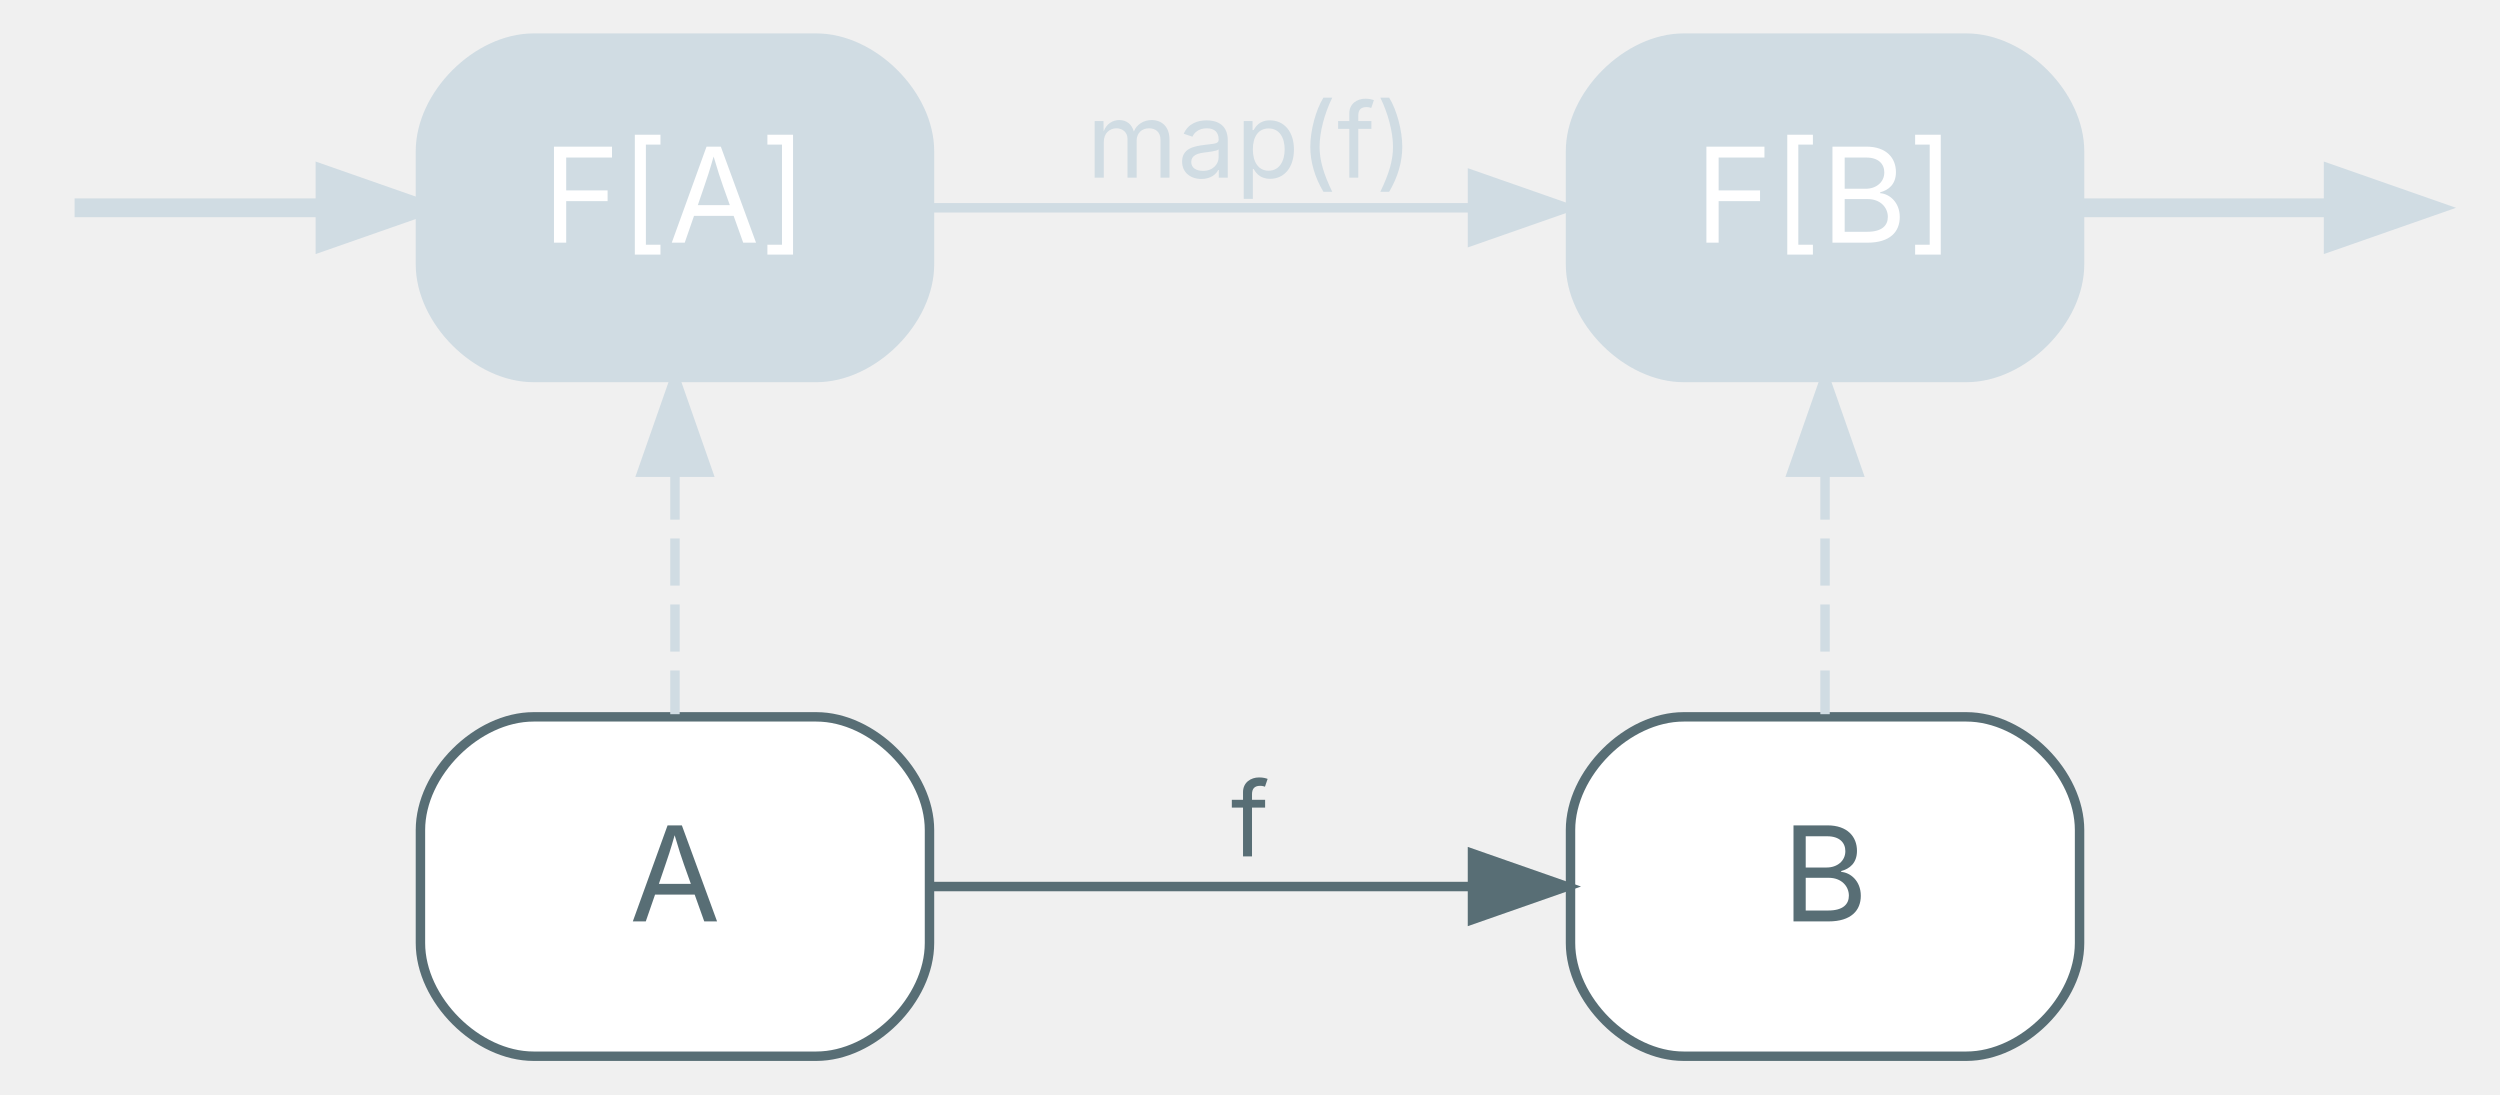
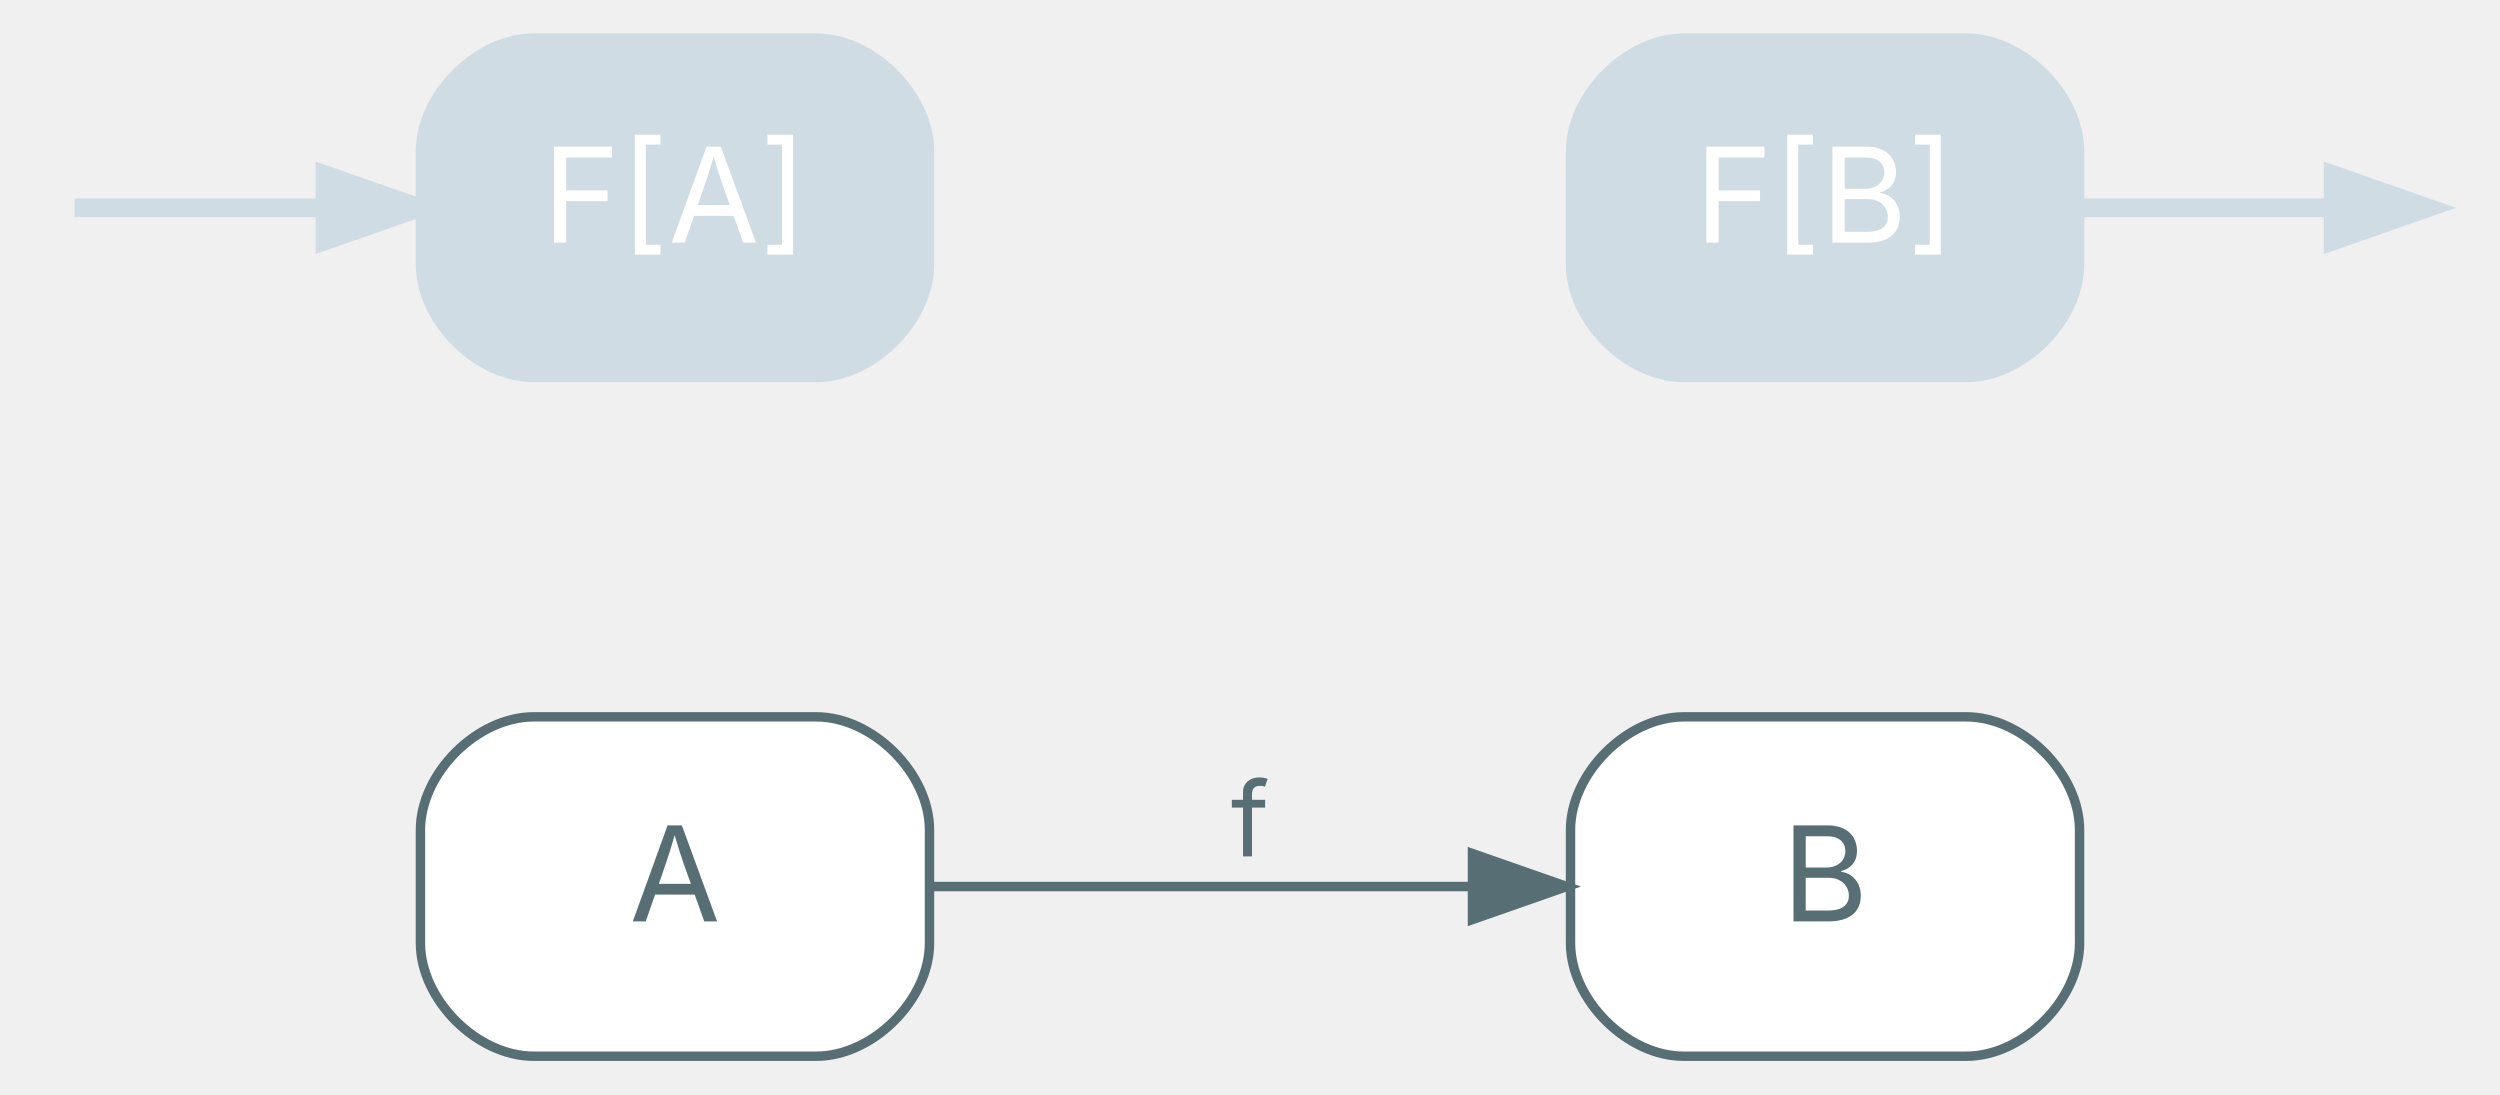
<svg xmlns="http://www.w3.org/2000/svg" width="265pt" height="116pt" viewBox="0.00 0.00 265.20 116.00">
  <g id="graph0" class="graph" transform="scale(1 1) rotate(0) translate(4 112)">
    <g id="node5" class="node start,disabled">
      <path fill="#d0dce3" stroke="#d0dce3" d="M82.6,-108C82.6,-108 52.6,-108 52.6,-108 46.6,-108 40.6,-102 40.6,-96 40.6,-96 40.6,-84 40.6,-84 40.6,-78 46.6,-72 52.6,-72 52.6,-72 82.6,-72 82.6,-72 88.6,-72 94.6,-78 94.6,-84 94.6,-84 94.6,-96 94.6,-96 94.6,-102 88.6,-108 82.6,-108" />
      <text text-anchor="middle" x="67.6" y="-86.3" font-family="Inter,Arial" font-size="14.00" fill="#ffffff">F[A]</text>
    </g>
    <g id="edge5" class="edge start,disabled">
      <path fill="none" stroke="#d0dce3" stroke-width="2" d="M3.91,-90C7.37,-90 18.49,-90 30.42,-90" />
      <polygon fill="#d0dce3" stroke="#d0dce3" stroke-width="2" points="30.48,-93.5 40.48,-90 30.48,-86.5 30.48,-93.5" />
    </g>
    <g id="node3" class="node">
      <path fill="#ffffff" stroke="#586e75" d="M82.6,-36C82.6,-36 52.6,-36 52.6,-36 46.6,-36 40.6,-30 40.6,-24 40.6,-24 40.6,-12 40.6,-12 40.6,-6 46.6,0 52.6,0 52.6,0 82.6,0 82.6,0 88.6,0 94.6,-6 94.6,-12 94.6,-12 94.6,-24 94.6,-24 94.6,-30 88.6,-36 82.6,-36" />
      <text text-anchor="middle" x="67.6" y="-14.3" font-family="Inter,Arial" font-size="14.00" fill="#586e75">A</text>
    </g>
    <g id="node4" class="node">
      <path fill="#ffffff" stroke="#586e75" d="M204.6,-36C204.6,-36 174.6,-36 174.6,-36 168.6,-36 162.6,-30 162.6,-24 162.6,-24 162.6,-12 162.6,-12 162.6,-6 168.6,0 174.6,0 174.6,0 204.6,0 204.6,0 210.6,0 216.6,-6 216.6,-12 216.6,-12 216.6,-24 216.6,-24 216.6,-30 210.6,-36 204.6,-36" />
      <text text-anchor="middle" x="189.6" y="-14.3" font-family="Inter,Arial" font-size="14.00" fill="#586e75">B</text>
    </g>
    <g id="edge2" class="edge">
      <path fill="none" stroke="#586e75" d="M94.64,-18C111.43,-18 133.51,-18 152.04,-18" />
      <polygon fill="#586e75" stroke="#586e75" points="152.2,-21.5 162.2,-18 152.2,-14.5 152.2,-21.5" />
      <text text-anchor="middle" x="128.6" y="-21.2" font-family="Inter,Arial" font-size="11.00" fill="#586e75">f</text>
    </g>
-     <g id="edge3" class="edge lift,disabled">
-       <path fill="none" stroke="#d0dce3" stroke-dasharray="5,2" d="M67.6,-61.92C67.6,-53.37 67.6,-44.83 67.6,-36.28" />
-       <polygon fill="#d0dce3" stroke="#d0dce3" points="64.1,-61.95 67.6,-71.95 71.1,-61.95 64.1,-61.95" />
-     </g>
    <g id="node6" class="node goal,disabled">
      <path fill="#d0dce3" stroke="#d0dce3" d="M204.6,-108C204.6,-108 174.6,-108 174.6,-108 168.6,-108 162.6,-102 162.6,-96 162.6,-96 162.6,-84 162.6,-84 162.6,-78 168.6,-72 174.6,-72 174.6,-72 204.6,-72 204.6,-72 210.6,-72 216.6,-78 216.6,-84 216.6,-84 216.6,-96 216.6,-96 216.6,-102 210.6,-108 204.6,-108" />
      <text text-anchor="middle" x="189.6" y="-86.3" font-family="Inter,Arial" font-size="14.00" fill="#ffffff">F[B]</text>
-     </g>
-     <g id="edge1" class="edge disabled">
-       <path fill="none" stroke="#d0dce3" d="M94.64,-90C111.43,-90 133.51,-90 152.04,-90" />
-       <polygon fill="#d0dce3" stroke="#d0dce3" points="152.2,-93.5 162.2,-90 152.2,-86.5 152.2,-93.5" />
-       <text text-anchor="middle" x="128.6" y="-93.2" font-family="Inter,Arial" font-size="11.00" fill="#d0dce3">map(f)</text>
    </g>
    <g id="edge6" class="edge goal,disabled">
      <path fill="none" stroke="#d0dce3" stroke-width="2" d="M216.92,-90C226.17,-90 236.07,-90 243.37,-90" />
      <polygon fill="#d0dce3" stroke="#d0dce3" stroke-width="2" points="243.51,-93.5 253.51,-90 243.51,-86.5 243.51,-93.5" />
    </g>
-     <g id="edge4" class="edge lift,disabled">
-       <path fill="none" stroke="#d0dce3" stroke-dasharray="5,2" d="M189.6,-61.92C189.6,-53.37 189.6,-44.83 189.6,-36.28" />
-       <polygon fill="#d0dce3" stroke="#d0dce3" points="186.1,-61.95 189.6,-71.95 193.1,-61.95 186.1,-61.95" />
-     </g>
  </g>
</svg>
